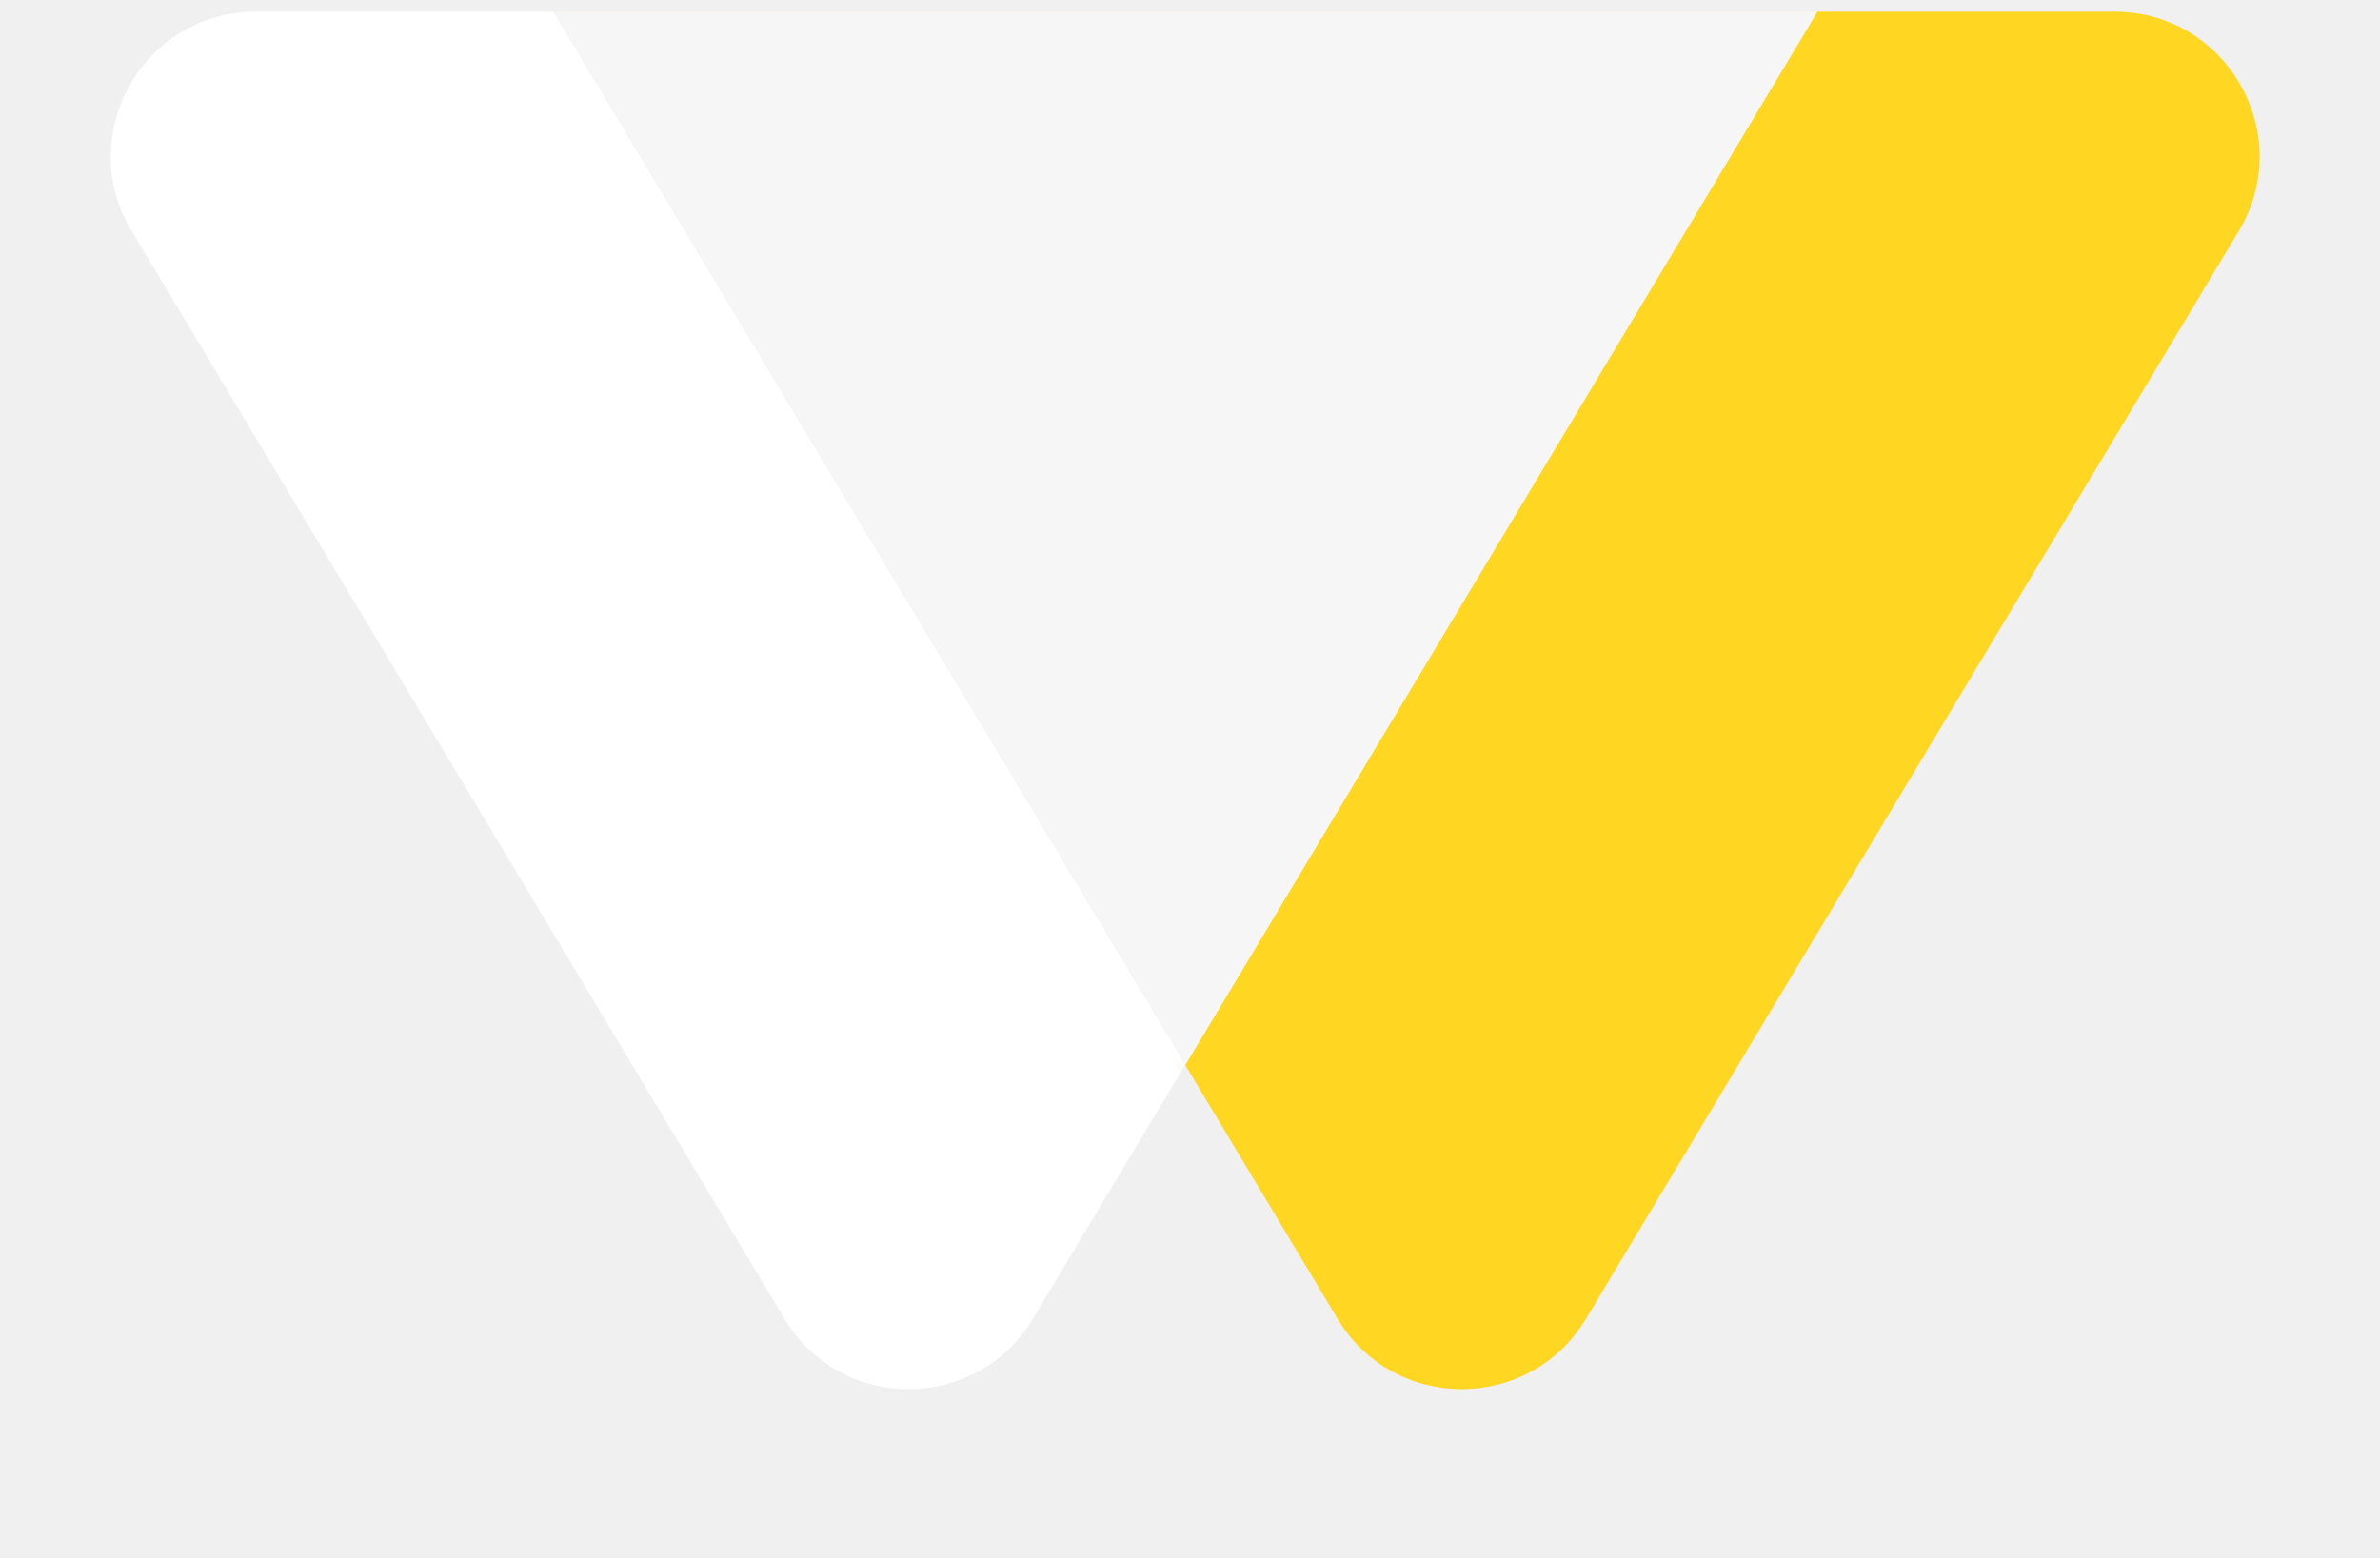
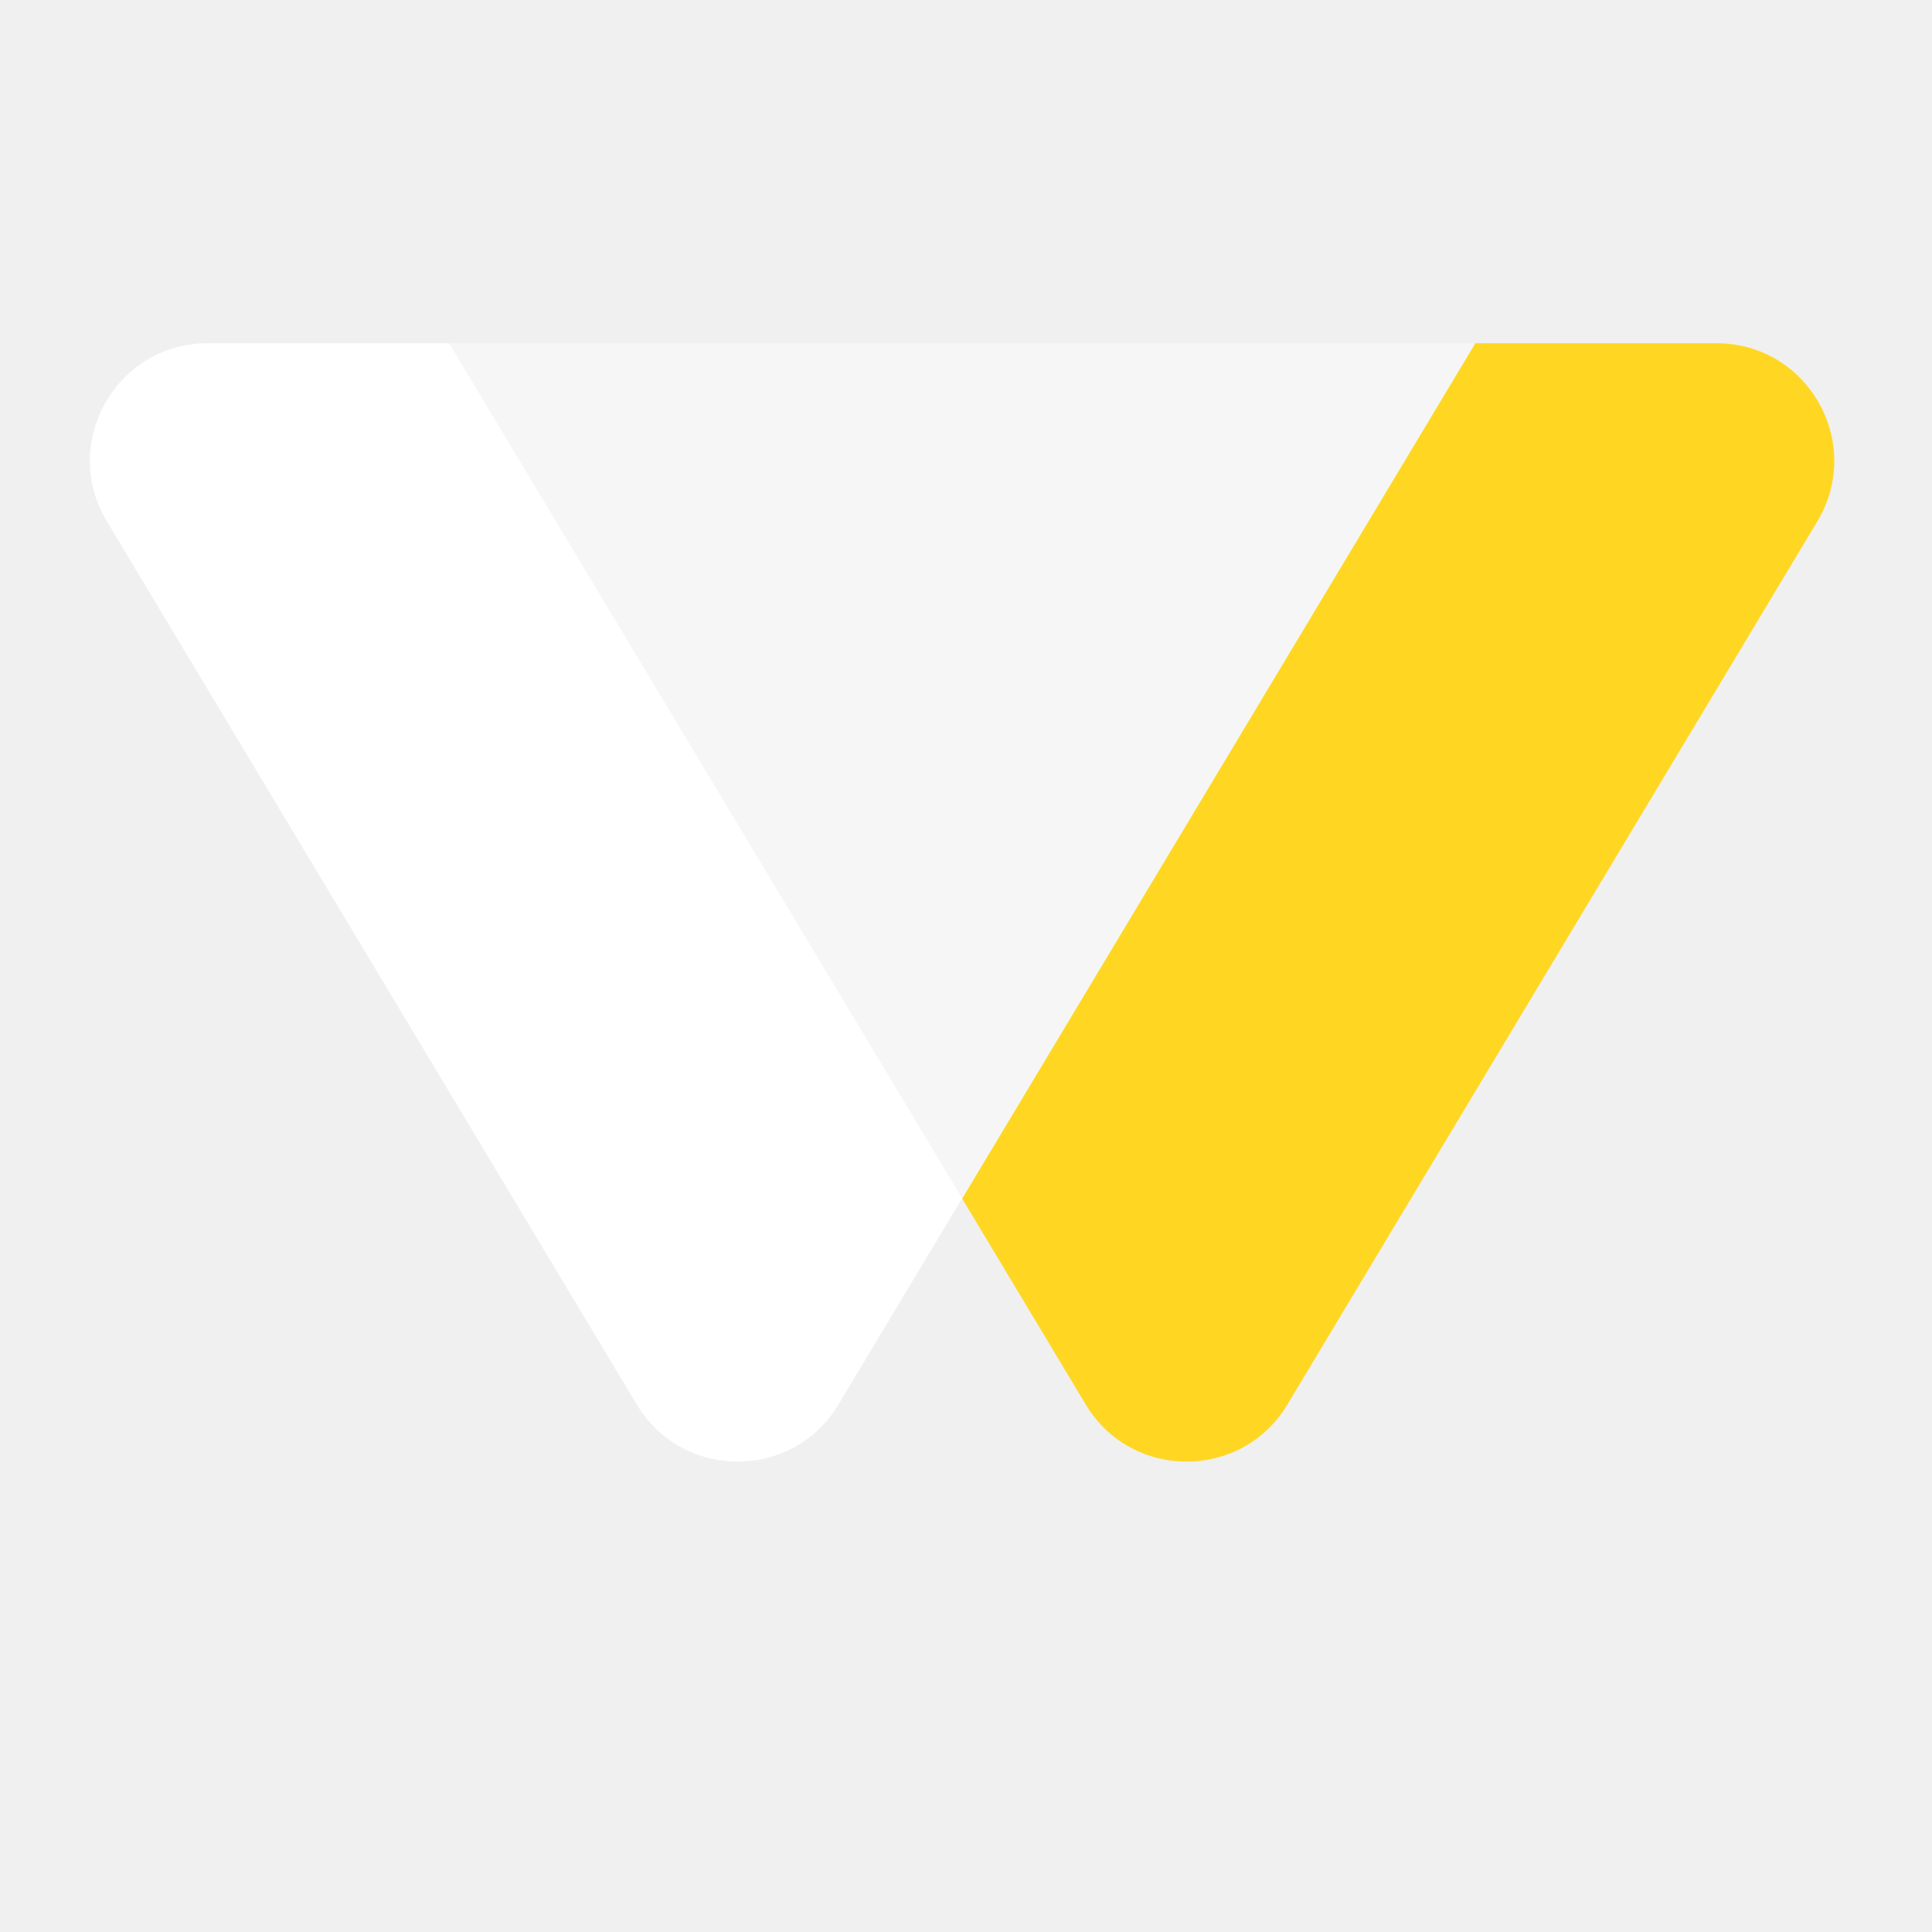
- <svg xmlns="http://www.w3.org/2000/svg" width="55" height="36" viewBox="0 0 55 36" fill="none">
+ <svg xmlns="http://www.w3.org/2000/svg" width="55" height="55" viewBox="0 0 55 36" fill="none">
  <path fill-rule="evenodd" clip-rule="evenodd" d="M36.65 30.484C35.35 32.651 32.209 32.651 30.909 30.484L12.781 0.271L48.866 0.271C51.468 0.271 53.075 3.11 51.736 5.341L36.65 30.484Z" fill="#FFD723" />
  <path fill-rule="evenodd" clip-rule="evenodd" d="M18.128 30.484C19.428 32.651 22.569 32.651 23.869 30.484L41.996 0.271L5.912 0.271C3.31 0.271 1.703 3.11 3.042 5.341L18.128 30.484Z" fill="white" />
  <path fill-rule="evenodd" clip-rule="evenodd" d="M12.781 0.271H41.996L27.39 24.617L12.781 0.271Z" fill="#F6F6F6" />
</svg>
